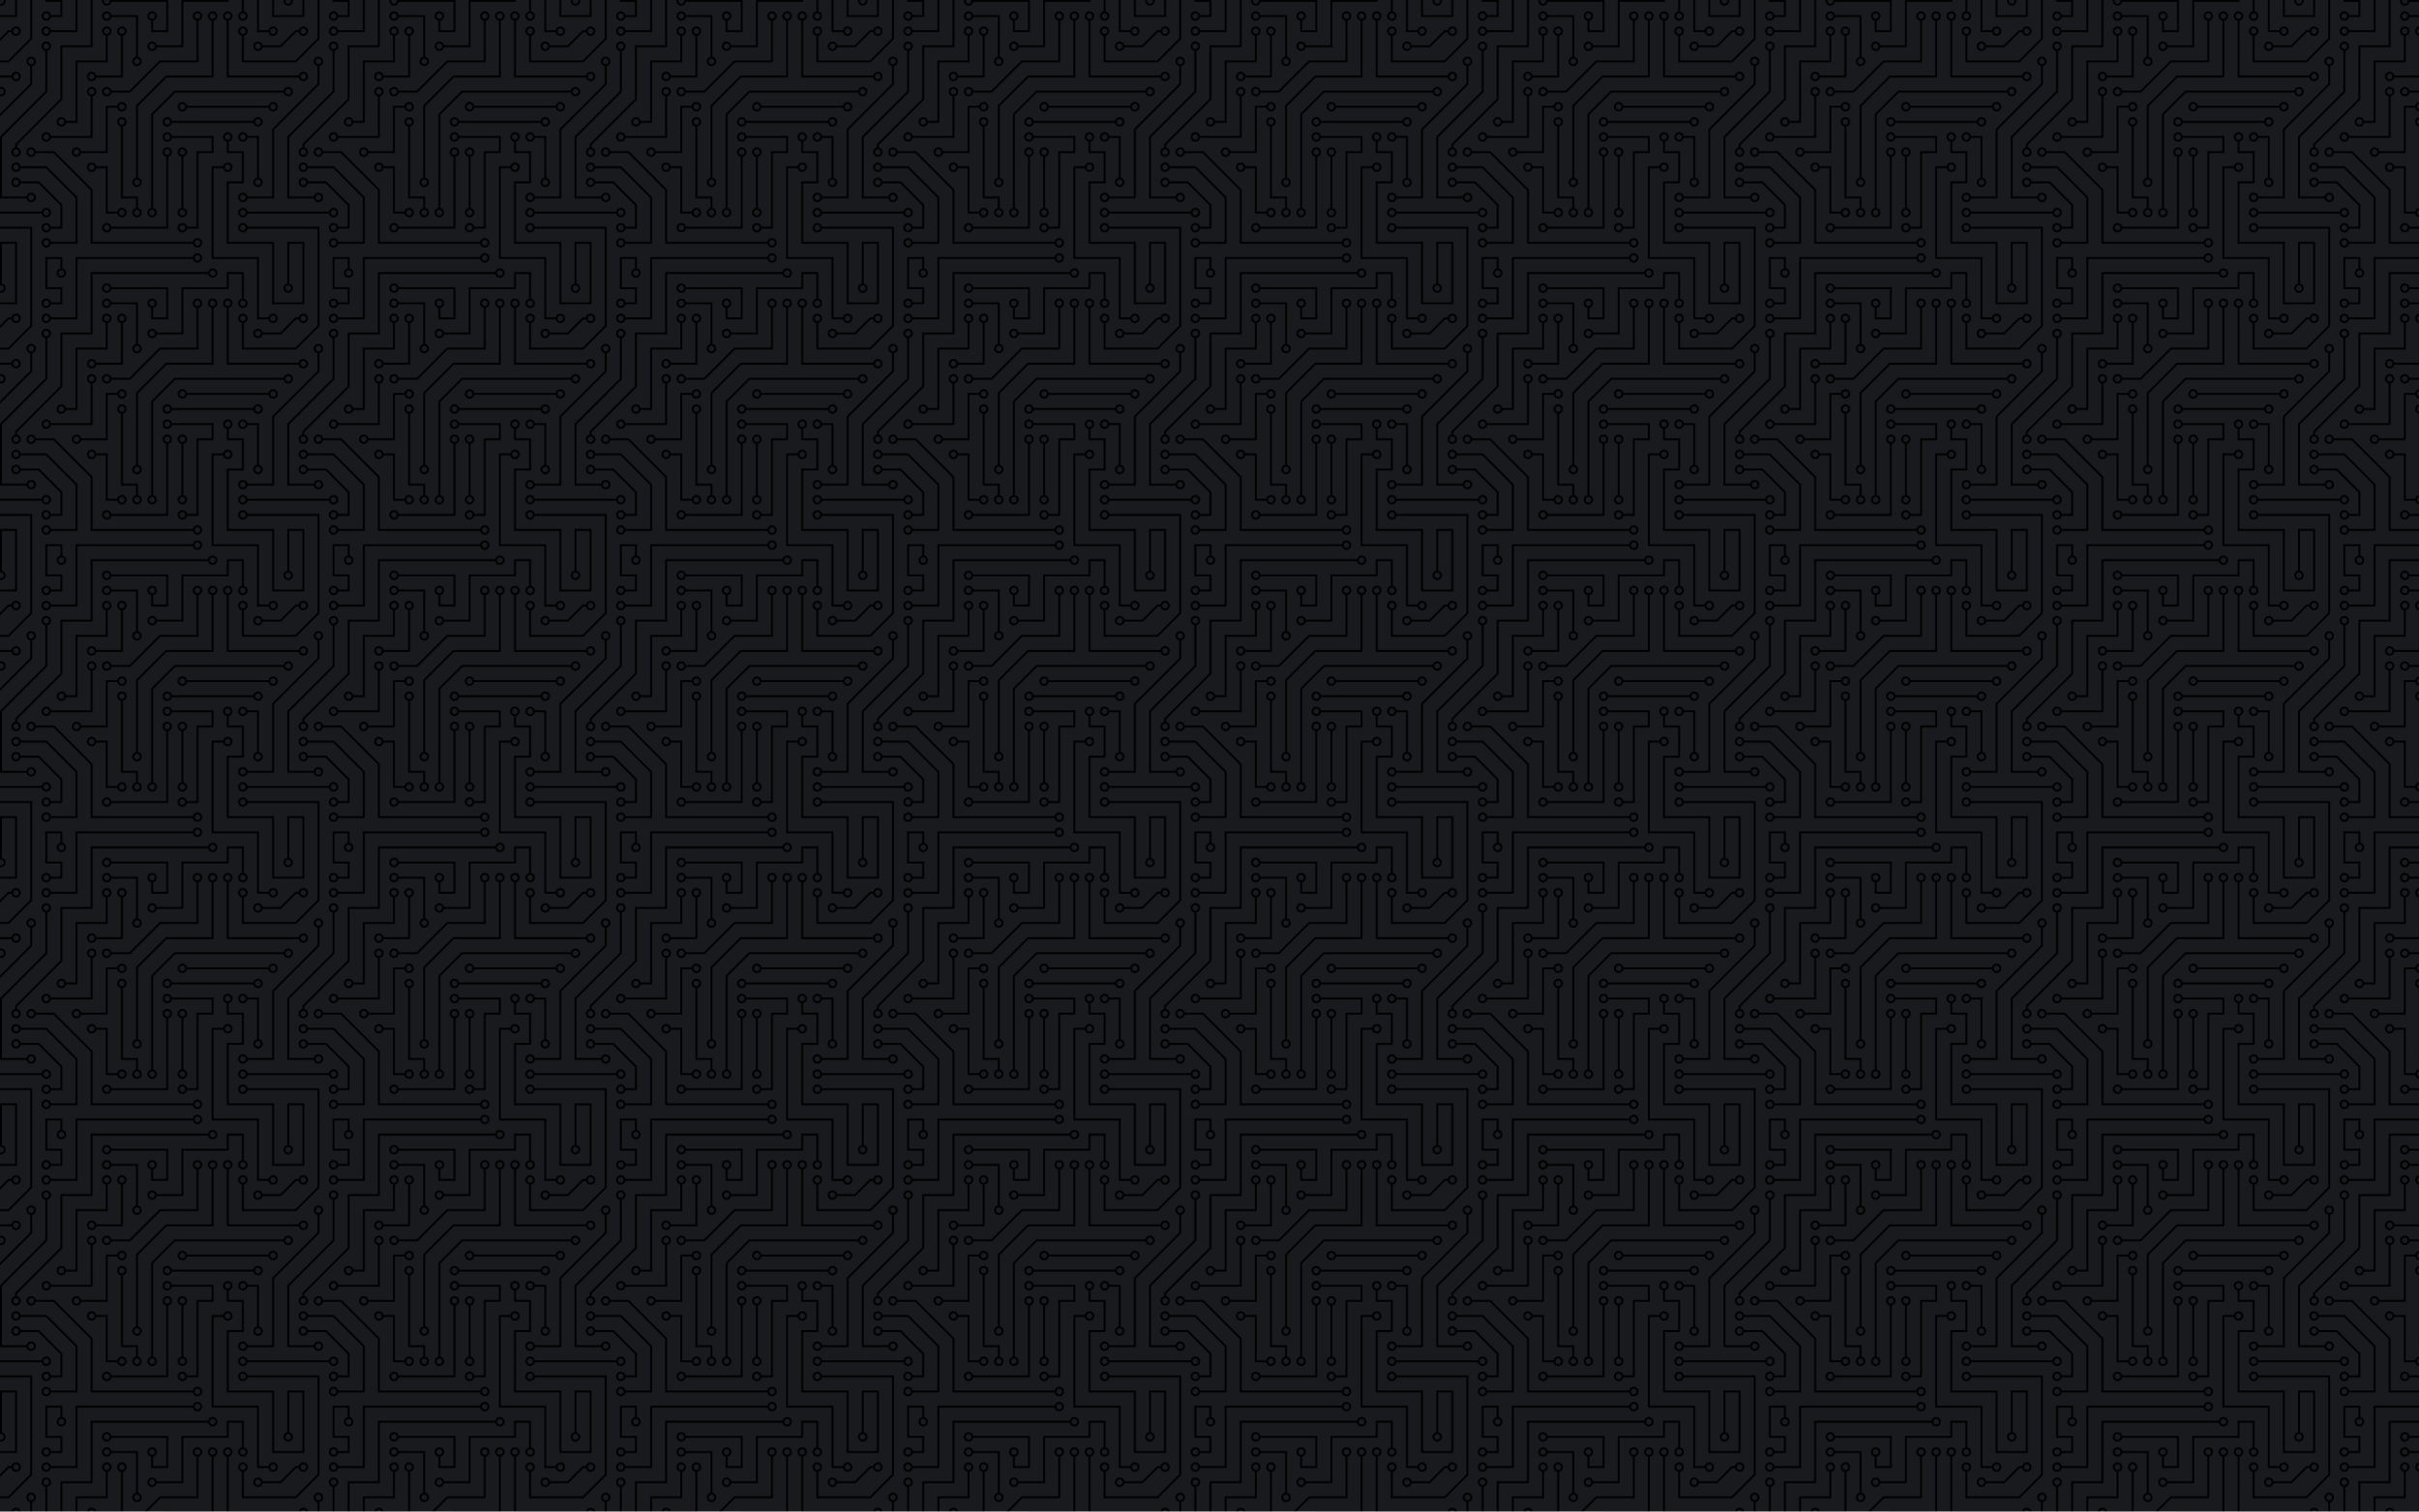
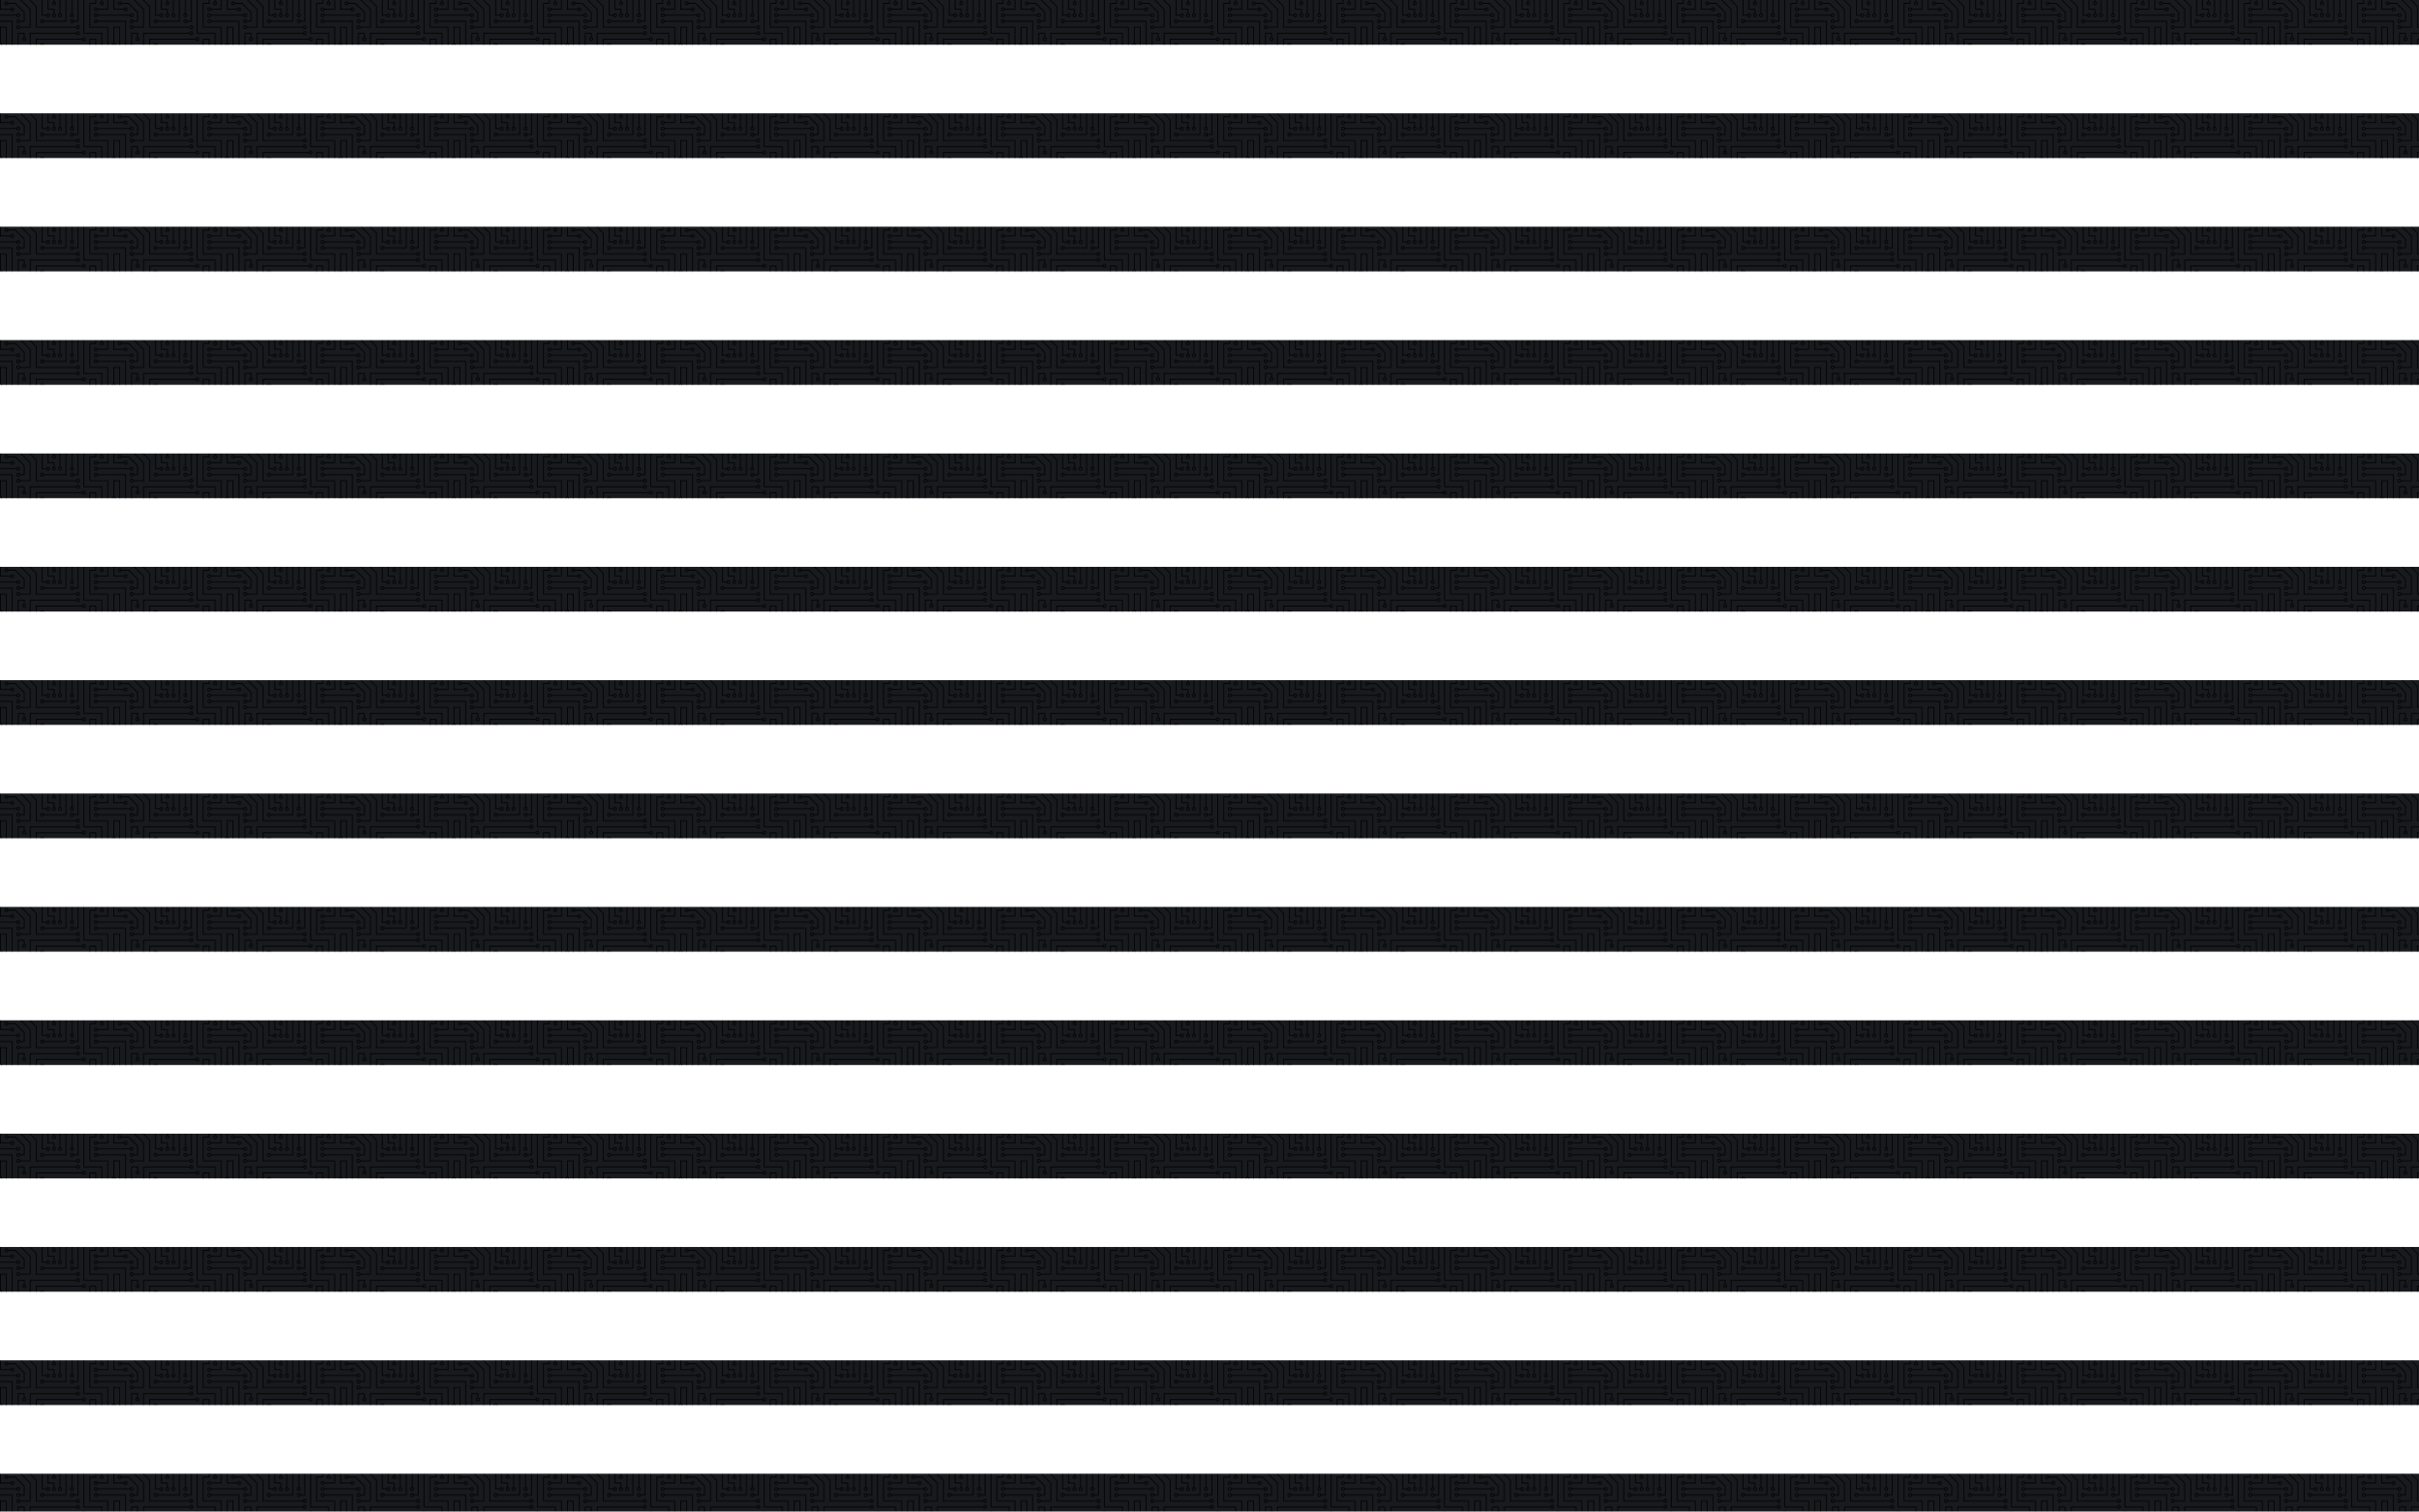
<svg xmlns="http://www.w3.org/2000/svg" version="1.1" id="Layer_1" x="0px" y="0px" viewBox="0 0 2560 1600" enable-background="new 0 0 2560 1600" xml:space="preserve">
-   <pattern width="304" height="304" patternUnits="userSpaceOnUse" id="New_Pattern" viewBox="0 -304 304 304" overflow="visible">
+   <pattern width="120" height="120" patternUnits="userSpaceOnUse" id="New_Pattern" viewBox="0 -304 304 304" overflow="visible">
    <g>
      <rect y="-304" fill="#181a1d" width="304" height="304" />
      <path d="M0-80v2h44.1c0.401,1.964,1.935,3.498,3.899,3.899c2.706,0.552,5.347-1.193,5.899-3.899s-1.193-5.347-3.899-5.899    C47.293-84.451,44.652-82.706,44.1-80H0z M82-32v2h122.1c0.401,1.964,1.935,3.498,3.899,3.899    c2.706,0.552,5.347-1.193,5.899-3.899c0.552-2.706-1.193-5.347-3.899-5.899c-2.706-0.552-5.347,1.193-5.899,3.899H82z M304-78v-2    h-42.1c-0.401-1.964-1.935-3.498-3.899-3.899c-2.706-0.552-5.347,1.193-5.899,3.899c-0.552,2.706,1.193,5.347,3.899,5.899    c2.706,0.552,5.347-1.193,5.899-3.899H304z M304-62v-2h-42.1c-0.401-1.964-1.935-3.498-3.899-3.899    c-2.706-0.552-5.347,1.193-5.899,3.899c-0.552,2.706,1.193,5.347,3.899,5.899c2.706,0.552,5.347-1.193,5.899-3.899H304z     M181.9-176c-0.401-1.964-1.935-3.498-3.899-3.899c-2.706-0.552-5.347,1.193-5.899,3.899c-0.552,2.706,1.193,5.347,3.899,5.899    c2.706,0.552,5.347-1.193,5.899-3.899h86.2c0.401,1.964,1.935,3.498,3.899,3.899c2.706,0.552,5.347-1.193,5.899-3.899    c0.552-2.706-1.193-5.347-3.899-5.899c-2.706-0.552-5.347,1.193-5.899,3.899H181.9z M0-224v2h12.1    c0.401,1.964,1.935,3.498,3.899,3.899c2.706,0.552,5.347-1.193,5.899-3.899c0.552-2.706-1.193-5.347-3.899-5.899    c-2.706-0.552-5.347,1.193-5.899,3.899C12.1-224,0-224,0-224z M284.1-190c0.401,1.964,1.935,3.498,3.899,3.899    c2.706,0.552,5.347-1.193,5.899-3.899c0.552-2.706-1.193-5.347-3.899-5.899c-2.706-0.552-5.347,1.193-5.899,3.899h-86.2    c-0.401-1.964-1.935-3.498-3.899-3.899c-2.706-0.552-5.347,1.193-5.899,3.899c-0.552,2.706,1.193,5.347,3.899,5.899    c2.706,0.552,5.347-1.193,5.899-3.899H284.1z M258-304h-2v12.1c-1.964,0.401-3.498,1.935-3.899,3.899    c-0.552,2.706,1.193,5.347,3.899,5.899c2.706,0.552,5.347-1.193,5.899-3.899c0.552-2.706-1.193-5.347-3.899-5.899V-304z     M194-138.1c1.964-0.401,3.498-1.935,3.899-3.899c0.552-2.706-1.193-5.347-3.899-5.899c-2.706-0.552-5.347,1.193-5.899,3.899    c-0.552,2.706,1.193,5.347,3.899,5.899v54.2c-1.964,0.401-3.498,1.935-3.899,3.899c-0.552,2.706,1.193,5.347,3.899,5.899    c2.706,0.552,5.347-1.193,5.899-3.899c0.552-2.706-1.193-5.347-3.899-5.899V-138.1z M245.899-285.999    c0.552-2.706-1.193-5.347-3.899-5.899c-2.706-0.552-5.347,1.193-5.899,3.899c-0.552,2.706,1.193,5.347,3.899,5.899v60.1h64v-2h-62    v-58.1C243.964-282.501,245.498-284.035,245.899-285.999z M261.899-269.999c0.552-2.706-1.193-5.347-3.899-5.899    c-2.706-0.552-5.347,1.193-5.899,3.899c-0.552,2.706,1.193,5.347,3.899,5.899v28.1h48v-2h-46v-26.1    C259.964-266.501,261.498-268.035,261.899-269.999z M130-170.1c1.964-0.401,3.498-1.935,3.899-3.899    c0.552-2.706-1.193-5.347-3.899-5.899c-2.706-0.552-5.347,1.193-5.899,3.899c-0.552,2.706,1.193,5.347,3.899,5.899V-94h16v10.1    c-1.964,0.401-3.498,1.935-3.899,3.899c-0.552,2.706,1.193,5.347,3.899,5.899c2.706,0.552,5.347-1.193,5.899-3.899    c0.552-2.706-1.193-5.347-3.899-5.899V-96h-16V-170.1L130-170.1z M112-192v48H85.9c-0.401-1.964-1.935-3.498-3.899-3.899    c-2.706-0.552-5.347,1.193-5.899,3.899s1.193,5.347,3.899,5.899c2.706,0.552,5.347-1.193,5.899-3.899H114v-48h10.1    c0.401,1.964,1.935,3.498,3.899,3.899c2.706,0.552,5.347-1.193,5.899-3.899c0.552-2.706-1.193-5.347-3.899-5.899    c-2.706-0.552-5.347,1.193-5.899,3.899C124.1-192,112-192,112-192z M178-62v-76.1c1.964-0.401,3.498-1.935,3.899-3.899    c0.552-2.706-1.193-5.347-3.899-5.899c-2.706-0.552-5.347,1.193-5.899,3.899c-0.552,2.706,1.193,5.347,3.899,5.899V-64h-58.1    c-0.401-1.964-1.935-3.498-3.899-3.899c-2.706-0.552-5.347,1.193-5.899,3.899s1.193,5.347,3.899,5.899    c2.706,0.552,5.347-1.193,5.899-3.899H178z M112-126v48h12.1c0.401,1.964,1.935,3.498,3.899,3.899    c2.706,0.552,5.347-1.193,5.899-3.899c0.552-2.706-1.193-5.347-3.899-5.899c-2.706-0.552-5.347,1.193-5.899,3.899H114v-48h-12.1    c-0.401-1.964-1.935-3.498-3.899-3.899c-2.706-0.552-5.347,1.193-5.899,3.899s1.193,5.347,3.899,5.899    c2.706,0.552,5.347-1.193,5.899-3.899H112z M66-32H48V0h2v-30h14v10.1c-1.964,0.401-3.498,1.935-3.899,3.899    c-0.552,2.706,1.193,5.347,3.899,5.899c2.706,0.552,5.347-1.193,5.899-3.899S68.706-19.348,66-19.9V-32z M224-128v98h48V0h2v-32    h-48v-94h10.1c0.401,1.964,1.935,3.498,3.899,3.899c2.706,0.552,5.347-1.193,5.899-3.899c0.552-2.706-1.193-5.347-3.899-5.899    c-2.706-0.552-5.347,1.193-5.899,3.899H224z M272-158v42.1c-1.964,0.401-3.498,1.935-3.899,3.899    c-0.552,2.706,1.193,5.347,3.899,5.899c2.706,0.552,5.347-1.193,5.899-3.899c0.552-2.706-1.193-5.347-3.899-5.899V-160h-12.1    c-0.401-1.964-1.935-3.498-3.899-3.899c-2.706-0.552-5.347,1.193-5.899,3.899c-0.552,2.706,1.193,5.347,3.899,5.899    c2.706,0.552,5.347-1.193,5.899-3.899H272z M210-62v-80h16v-18h-44.1c-0.401-1.964-1.935-3.498-3.899-3.899    c-2.706-0.552-5.347,1.193-5.899,3.899c-0.552,2.706,1.193,5.347,3.899,5.899c2.706,0.552,5.347-1.193,5.899-3.899H224v14h-16v80    h-10.1c-0.401-1.964-1.935-3.498-3.899-3.899c-2.706-0.552-5.347,1.193-5.899,3.899c-0.552,2.706,1.193,5.347,3.899,5.899    c2.706,0.552,5.347-1.193,5.899-3.899H210z M284.1-272H274v-32h-2v34h12.1c0.401,1.964,1.935,3.498,3.899,3.899    c2.706,0.552,5.347-1.193,5.899-3.899c0.552-2.706-1.193-5.347-3.899-5.899C287.293-276.451,284.652-274.706,284.1-272L284.1-272z     M101.899-205.999c0.552-2.706-1.193-5.347-3.899-5.899c-2.706-0.552-5.347,1.193-5.899,3.899s1.193,5.347,3.899,5.899v42.1H53.9    c-0.401-1.964-1.935-3.498-3.899-3.899c-2.706-0.552-5.347,1.193-5.899,3.899s1.193,5.347,3.899,5.899    c2.706,0.552,5.347-1.193,5.899-3.899H98v-44.1C99.964-202.501,101.498-204.035,101.899-205.999z M82-270v-34h-2v32H53.9    c-0.401-1.964-1.935-3.498-3.899-3.899c-2.706-0.552-5.347,1.193-5.899,3.899s1.193,5.347,3.899,5.899    c2.706,0.552,5.347-1.193,5.899-3.899H82z M117.899-269.999c0.552-2.706-1.193-5.347-3.899-5.899    c-2.706-0.552-5.347,1.193-5.899,3.899c-0.552,2.706,1.193,5.347,3.899,5.899v26.1H80v64H69.9    c-0.401-1.964-1.935-3.498-3.899-3.899c-2.706-0.552-5.347,1.193-5.899,3.899s1.193,5.347,3.899,5.899    c2.706,0.552,5.347-1.193,5.899-3.899H82v-64h32v-28.1C115.964-266.501,117.498-268.035,117.899-269.999z M130-222v-44.1    c1.964-0.401,3.498-1.935,3.899-3.899c0.552-2.706-1.193-5.347-3.899-5.899c-2.706-0.552-5.347,1.193-5.899,3.899    c-0.552,2.706,1.193,5.347,3.899,5.899v42.1h-26.1c-0.401-1.964-1.935-3.498-3.899-3.899c-2.706-0.552-5.347,1.193-5.899,3.899    s1.193,5.347,3.899,5.899c2.706,0.552,5.347-1.193,5.899-3.899H130z M144-286v42.1c-1.964,0.401-3.498,1.935-3.899,3.899    c-0.552,2.706,1.193,5.347,3.899,5.899c2.706,0.552,5.347-1.193,5.899-3.899c0.552-2.706-1.193-5.347-3.899-5.899V-288h-28.1    c-0.401-1.964-1.935-3.498-3.899-3.899c-2.706-0.552-5.347,1.193-5.899,3.899s1.193,5.347,3.899,5.899    c2.706,0.552,5.347-1.193,5.899-3.899H144z M96-16V0h2v-14h122.1c0.401,1.964,1.935,3.498,3.899,3.899    c2.706,0.552,5.347-1.193,5.899-3.899c0.552-2.706-1.193-5.347-3.899-5.899c-2.706-0.552-5.347,1.193-5.899,3.899H96z     M245.899-157.999c0.552-2.706-1.193-5.347-3.899-5.899c-2.706-0.552-5.347,1.193-5.899,3.899    c-0.552,2.706,1.193,5.347,3.899,5.899v12.1h16v30h-16v66h48V0h2v-48h-48v-62h16v-34h-16v-10.1    C243.964-154.501,245.498-156.035,245.899-157.999z M66-286v-18H48v2h16v14H53.9c-0.401-1.964-1.935-3.498-3.899-3.899    c-2.706-0.552-5.347,1.193-5.899,3.899s1.193,5.347,3.899,5.899c2.706,0.552,5.347-1.193,5.899-3.899H66z M194-254v-48h48v-2h-50    v48h-26.1c-0.401-1.964-1.935-3.498-3.899-3.899c-2.706-0.552-5.347,1.193-5.899,3.899c-0.552,2.706,1.193,5.347,3.899,5.899    c2.706,0.552,5.347-1.193,5.899-3.899H194z M176-302v30h-14v-10.1c1.964-0.401,3.498-1.935,3.899-3.899    c0.552-2.706-1.193-5.347-3.899-5.899c-2.706-0.552-5.347,1.193-5.899,3.899c-0.552,2.706,1.193,5.347,3.899,5.899v12.1h18v-34    h-62.17c0.227,0.644,0.227,1.347,0,1.991c-0.55,1.563-2.263,2.384-3.826,1.834c-1.563-0.55-2.384-2.263-1.834-3.826h-2.07    c-0.552,2.706,1.194,5.348,3.9,5.9c2.706,0.552,5.348-1.194,5.9-3.9C117.9-302,176-302,176-302z M137.83-206l32-32H210v-44.1    c1.964-0.401,3.498-1.935,3.899-3.899c0.552-2.706-1.193-5.347-3.899-5.899c-2.706-0.552-5.347,1.193-5.899,3.899    c-0.552,2.706,1.193,5.347,3.899,5.899v42.1h-39l-32,32h-19.1c-0.401-1.964-1.935-3.498-3.899-3.899    c-2.706-0.552-5.347,1.193-5.899,3.899s1.193,5.347,3.899,5.899c2.706,0.552,5.347-1.193,5.899-3.899    C117.9-206,137.83-206,137.83-206z M146-191.59L176.41-222H226v-60.1c1.964-0.401,3.498-1.935,3.899-3.899    c0.552-2.706-1.193-5.347-3.899-5.899c-2.706-0.552-5.347,1.193-5.899,3.899c-0.552,2.706,1.193,5.347,3.899,5.899v58.1h-48.41    L144-192.41v76.51c-1.964,0.401-3.498,1.935-3.899,3.899c-0.552,2.706,1.193,5.347,3.899,5.899    c2.706,0.552,5.347-1.193,5.899-3.899c0.552-2.706-1.193-5.347-3.899-5.899V-191.59z M162-182.59L185.41-206H300.1    c0.401,1.964,1.936,3.499,3.9,3.9v-2.07c-0.858-0.302-1.533-0.977-1.834-1.834c-0.55-1.563,0.272-3.276,1.834-3.826v-2.07    c-1.964,0.401-3.499,1.936-3.9,3.9H184.59L160-183.41v99.51c-1.964,0.401-3.498,1.935-3.899,3.899    c-0.552,2.706,1.193,5.347,3.899,5.899c2.706,0.552,5.347-1.193,5.899-3.899c0.552-2.706-1.193-5.347-3.899-5.899V-182.59z     M18-150.59l48-48V-254h32v-50h-2v48H64v56.59l-48,48v3.51c-1.964,0.401-3.498,1.935-3.899,3.899    c-0.552,2.706,1.193,5.347,3.899,5.899c2.706,0.552,5.347-1.193,5.899-3.899c0.552-2.706-1.193-5.347-3.899-5.899V-150.59z     M53.899-253.999c0.552-2.706-1.193-5.347-3.899-5.899c-2.706-0.552-5.347,1.193-5.899,3.899    c-0.552,2.706,1.193,5.347,3.899,5.899v42.69l-48,48V-94h28.1c0.401,1.964,1.935,3.498,3.899,3.899    c2.706,0.552,5.347-1.193,5.899-3.899s-1.193-5.347-3.899-5.899c-2.706-0.552-5.347,1.193-5.899,3.899H2v-62.59l48-48v-43.51    C51.964-250.501,53.498-252.035,53.899-253.999z M37.899-237.999c0.552-2.706-1.193-5.347-3.899-5.899    c-2.706-0.552-5.347,1.193-5.899,3.899c-0.552,2.706,1.193,5.347,3.899,5.899v18.69l-32,32v2.82l34-34v-19.51    C35.964-234.501,37.498-236.035,37.899-237.999z M8.59-272L0-263.4v2.81L9.41-270h2.69c0.401,1.964,1.935,3.498,3.899,3.899    c2.706,0.552,5.347-1.193,5.899-3.899c0.552-2.706-1.193-5.347-3.899-5.899c-2.706-0.552-5.347,1.193-5.899,3.899H8.59z     M297.41-254l6.59-6.59v-2.82l-7.41,7.41H277.9c-0.401-1.964-1.935-3.498-3.899-3.899c-2.706-0.552-5.347,1.193-5.899,3.899    c-0.552,2.706,1.193,5.347,3.899,5.899c2.706,0.552,5.347-1.193,5.899-3.899H297.41z M290-94v-72.59l14-14v-2.82l-16,16V-96h-26.1    c-0.401-1.964-1.935-3.498-3.899-3.899c-2.706-0.552-5.347,1.193-5.899,3.899c-0.552,2.706,1.193,5.347,3.899,5.899    c2.706,0.552,5.347-1.193,5.899-3.899H290z M66-62v-25.41L41.41-112H21.9c-0.401-1.964-1.935-3.498-3.899-3.899    c-2.706-0.552-5.347,1.193-5.899,3.899c-0.552,2.706,1.193,5.347,3.899,5.899c2.706,0.552,5.347-1.193,5.899-3.899h18.69L64-86.59    V-64H53.9c-0.401-1.964-1.935-3.498-3.899-3.899c-2.706-0.552-5.347,1.193-5.899,3.899s1.193,5.347,3.899,5.899    c2.706,0.552,5.347-1.193,5.899-3.899C53.9-62,66-62,66-62z M204.1-48H98v-55.4L57.4-144H37.9    c-0.401-1.964-1.935-3.498-3.899-3.899c-2.706-0.552-5.347,1.193-5.899,3.899c-0.552,2.706,1.193,5.347,3.899,5.899    c2.706,0.552,5.347-1.193,5.899-3.899h18.7L96-102.6V-46h108.1c0.401,1.964,1.935,3.498,3.899,3.899    c2.706,0.552,5.347-1.193,5.899-3.899c0.552-2.706-1.193-5.347-3.899-5.899C207.293-52.451,204.652-50.706,204.1-48L204.1-48z     M82-46v-49.41L49.41-128H21.9c-0.401-1.964-1.935-3.498-3.899-3.899c-2.706-0.552-5.347,1.193-5.899,3.899    c-0.552,2.706,1.193,5.347,3.899,5.899c2.706,0.552,5.347-1.193,5.899-3.899h26.69L80-94.59V-48H53.9    c-0.401-1.964-1.935-3.498-3.899-3.899c-2.706-0.552-5.347,1.193-5.899,3.899s1.193,5.347,3.899,5.899    c2.706,0.552,5.347-1.193,5.899-3.899C53.9-46,82-46,82-46z M34-304h-2v40.59L8.59-240H0v2h9.41L34-262.59v-1.61V-304z M2-46h14V0    h2v-48H0v46.17c0.001,0,0.002-0.001,0.003-0.001C1.565-2.382,3.279-1.562,3.83,0H5.9C5.499-1.964,3.964-3.499,2-3.9V-46z M34-64H0    v2h32V0h2v-63V-64z M18-286v-18h-2v16H0v2h17H18z M290-304h-2v18h16v-2h-14V-304z M258-16h-18V0h2v-14h14V0h2v-15V-16z M0-209.83    c0.644-0.227,1.347-0.227,1.991,0c1.563,0.55,2.384,2.263,1.834,3.826c-0.55,1.563-2.263,2.384-3.826,1.834v2.07    c0.329,0.067,0.665,0.101,1.001,0.101C3.762-202,6.001-204.239,6-207c-0.001-0.321-0.034-0.642-0.097-0.957    C5.362-210.676,2.719-212.441,0-211.9V-209.83z M80,0h2v-32h-2V0z M113.995-3.905C111.289-4.455,108.65-2.706,108.1,0h2.07    c0.302-0.858,0.977-1.533,1.834-1.834c1.563-0.55,3.276,0.272,3.826,1.834h2.07C117.5-1.968,115.963-3.505,113.995-3.905z     M3.83-304c0.23,0.649,0.23,1.356,0,2.005c-0.554,1.562-2.268,2.379-3.83,1.825v2.07c0.644,0.128,1.307,0.128,1.951,0    c2.72-0.539,4.487-3.18,3.949-5.9H3.83z M300.1-303.998c-0.552,2.706,1.195,5.346,3.9,5.898v-2.07    c-0.001,0-0.002-0.001-0.003-0.001c-1.562-0.553-2.38-2.267-1.827-3.829h-2.07C300.1-303.999,300.1-303.999,300.1-303.998z     M300.1,0h2.07c0.302-0.855,0.975-1.528,1.83-1.83V-3.9C302.036-3.499,300.501-1.964,300.1,0z M94-207c0-1.657,1.343-3,3-3    s3,1.343,3,3s-1.343,3-3,3S94-205.343,94-207z M94-223c0-1.657,1.343-3,3-3s3,1.343,3,3s-1.343,3-3,3S94-221.343,94-223z M110-207    c0-1.657,1.343-3,3-3s3,1.343,3,3s-1.343,3-3,3S110-205.343,110-207z M126-191c0-1.657,1.343-3,3-3c1.657,0,3,1.343,3,3    s-1.343,3-3,3C127.343-188,126-189.343,126-191z M126-175c0-1.657,1.343-3,3-3c1.657,0,3,1.343,3,3s-1.343,3-3,3    C127.343-172,126-173.343,126-175z M78-143c0-1.657,1.343-3,3-3s3,1.343,3,3s-1.343,3-3,3S78-141.343,78-143z M94-127    c0-1.657,1.343-3,3-3s3,1.343,3,3s-1.343,3-3,3S94-125.343,94-127z M126-79c0-1.657,1.343-3,3-3c1.657,0,3,1.343,3,3s-1.343,3-3,3    C127.343-76,126-77.343,126-79z M110-63c0-1.657,1.343-3,3-3s3,1.343,3,3s-1.343,3-3,3S110-61.343,110-63z M142-79    c0-1.657,1.343-3,3-3s3,1.343,3,3s-1.343,3-3,3S142-77.343,142-79z M142-111c0-1.657,1.343-3,3-3s3,1.343,3,3s-1.343,3-3,3    S142-109.343,142-111z M158-79c0-1.657,1.343-3,3-3s3,1.343,3,3s-1.343,3-3,3S158-77.343,158-79z M190-63c0-1.657,1.343-3,3-3    s3,1.343,3,3s-1.343,3-3,3S190-61.343,190-63z M190-79c0-1.657,1.343-3,3-3s3,1.343,3,3s-1.343,3-3,3S190-77.343,190-79z M174-143    c0-1.657,1.343-3,3-3s3,1.343,3,3s-1.343,3-3,3S174-141.343,174-143z M190-143c0-1.657,1.343-3,3-3s3,1.343,3,3s-1.343,3-3,3    S190-141.343,190-143z M206-47c0-1.657,1.343-3,3-3s3,1.343,3,3s-1.343,3-3,3S206-45.343,206-47z M206-31c0-1.657,1.343-3,3-3    s3,1.343,3,3s-1.343,3-3,3S206-29.343,206-31z M222-15c0-1.657,1.343-3,3-3l0,0c1.657,0,3,1.343,3,3s-1.343,3-3,3    S222-13.343,222-15z M238-159c0-1.657,1.343-3,3-3s3,1.343,3,3s-1.343,3-3,3S238-157.343,238-159z M238-127c0-1.657,1.343-3,3-3    s3,1.343,3,3s-1.343,3-3,3S238-125.343,238-127z M254-159c0-1.657,1.343-3,3-3s3,1.343,3,3s-1.343,3-3,3S254-157.343,254-159z     M270-175c0-1.657,1.343-3,3-3s3,1.343,3,3s-1.343,3-3,3S270-173.343,270-175z M174-175c0-1.657,1.343-3,3-3s3,1.343,3,3    s-1.343,3-3,3S174-173.343,174-175z M174-159c0-1.657,1.343-3,3-3s3,1.343,3,3s-1.343,3-3,3S174-157.343,174-159z M190-191    c0-1.657,1.343-3,3-3s3,1.343,3,3s-1.343,3-3,3S190-189.343,190-191z M286-191c0-1.657,1.343-3,3-3s3,1.343,3,3s-1.343,3-3,3    S286-189.343,286-191z M270-255c0-1.657,1.343-3,3-3s3,1.343,3,3s-1.343,3-3,3S270-253.343,270-255z M286-271c0-1.657,1.343-3,3-3    s3,1.343,3,3s-1.343,3-3,3S286-269.343,286-271z M254-271c0-1.657,1.343-3,3-3s3,1.343,3,3s-1.343,3-3,3S254-269.343,254-271z     M254-287c0-1.657,1.343-3,3-3s3,1.343,3,3s-1.343,3-3,3S254-285.343,254-287z M238-287c0-1.657,1.343-3,3-3s3,1.343,3,3    s-1.343,3-3,3S238-285.343,238-287z M222-287c0-1.657,1.343-3,3-3l0,0c1.657,0,3,1.343,3,3s-1.343,3-3,3S222-285.343,222-287z     M206-287c0-1.657,1.343-3,3-3s3,1.343,3,3s-1.343,3-3,3S206-285.343,206-287z M46-271c0-1.657,1.343-3,3-3s3,1.343,3,3    s-1.343,3-3,3S46-269.343,46-271z M14-271c0-1.657,1.343-3,3-3s3,1.343,3,3s-1.343,3-3,3S14-269.343,14-271z M46-255    c0-1.657,1.343-3,3-3s3,1.343,3,3s-1.343,3-3,3S46-253.343,46-255z M30-239c0-1.657,1.343-3,3-3c1.657,0,3,1.343,3,3s-1.343,3-3,3    C31.343-236,30-237.343,30-239z M46-287c0-1.657,1.343-3,3-3s3,1.343,3,3s-1.343,3-3,3S46-285.343,46-287z M46-47    c0-1.657,1.343-3,3-3s3,1.343,3,3s-1.343,3-3,3S46-45.343,46-47z M62-15c0-1.657,1.343-3,3-3s3,1.343,3,3s-1.343,3-3,3    S62-13.343,62-15z M46-79c0-1.657,1.343-3,3-3s3,1.343,3,3s-1.343,3-3,3S46-77.343,46-79z M46-63c0-1.657,1.343-3,3-3s3,1.343,3,3    s-1.343,3-3,3S46-61.343,46-63z M30-95c0-1.657,1.343-3,3-3c1.657,0,3,1.343,3,3s-1.343,3-3,3C31.343-92,30-93.343,30-95z     M110-271c0-1.657,1.343-3,3-3s3,1.343,3,3s-1.343,3-3,3S110-269.343,110-271z M126-271c0-1.657,1.343-3,3-3c1.657,0,3,1.343,3,3    s-1.343,3-3,3C127.343-268,126-269.343,126-271z M110-287c0-1.657,1.343-3,3-3s3,1.343,3,3s-1.343,3-3,3S110-285.343,110-287z     M142-239c0-1.657,1.343-3,3-3s3,1.343,3,3s-1.343,3-3,3S142-237.343,142-239z M158-255c0-1.657,1.343-3,3-3s3,1.343,3,3    s-1.343,3-3,3S158-253.343,158-255z M158-287c0-1.657,1.343-3,3-3s3,1.343,3,3s-1.343,3-3,3S158-285.343,158-287z M270-111    c0-1.657,1.343-3,3-3s3,1.343,3,3s-1.343,3-3,3S270-109.343,270-111z M254-95c0-1.657,1.343-3,3-3s3,1.343,3,3s-1.343,3-3,3    S254-93.343,254-95z M254-79c0-1.657,1.343-3,3-3s3,1.343,3,3s-1.343,3-3,3S254-77.343,254-79z M254-63c0-1.657,1.343-3,3-3    s3,1.343,3,3s-1.343,3-3,3S254-61.343,254-63z M14-127c0-1.657,1.343-3,3-3s3,1.343,3,3s-1.343,3-3,3S14-125.343,14-127z M14-111    c0-1.657,1.343-3,3-3s3,1.343,3,3s-1.343,3-3,3S14-109.343,14-111z M14-143c0-1.657,1.343-3,3-3s3,1.343,3,3s-1.343,3-3,3    S14-141.343,14-143z M30-143c0-1.657,1.343-3,3-3c1.657,0,3,1.343,3,3s-1.343,3-3,3C31.343-140,30-141.343,30-143z M14-223    c0-1.657,1.343-3,3-3s3,1.343,3,3s-1.343,3-3,3S14-221.343,14-223z M46-159c0-1.657,1.343-3,3-3s3,1.343,3,3s-1.343,3-3,3    S46-157.343,46-159z M62-175c0-1.657,1.343-3,3-3s3,1.343,3,3s-1.343,3-3,3S62-173.343,62-175z" />
    </g>
  </pattern>
  <rect fill="url(#New_Pattern)" width="2560" height="1600" />
</svg>
